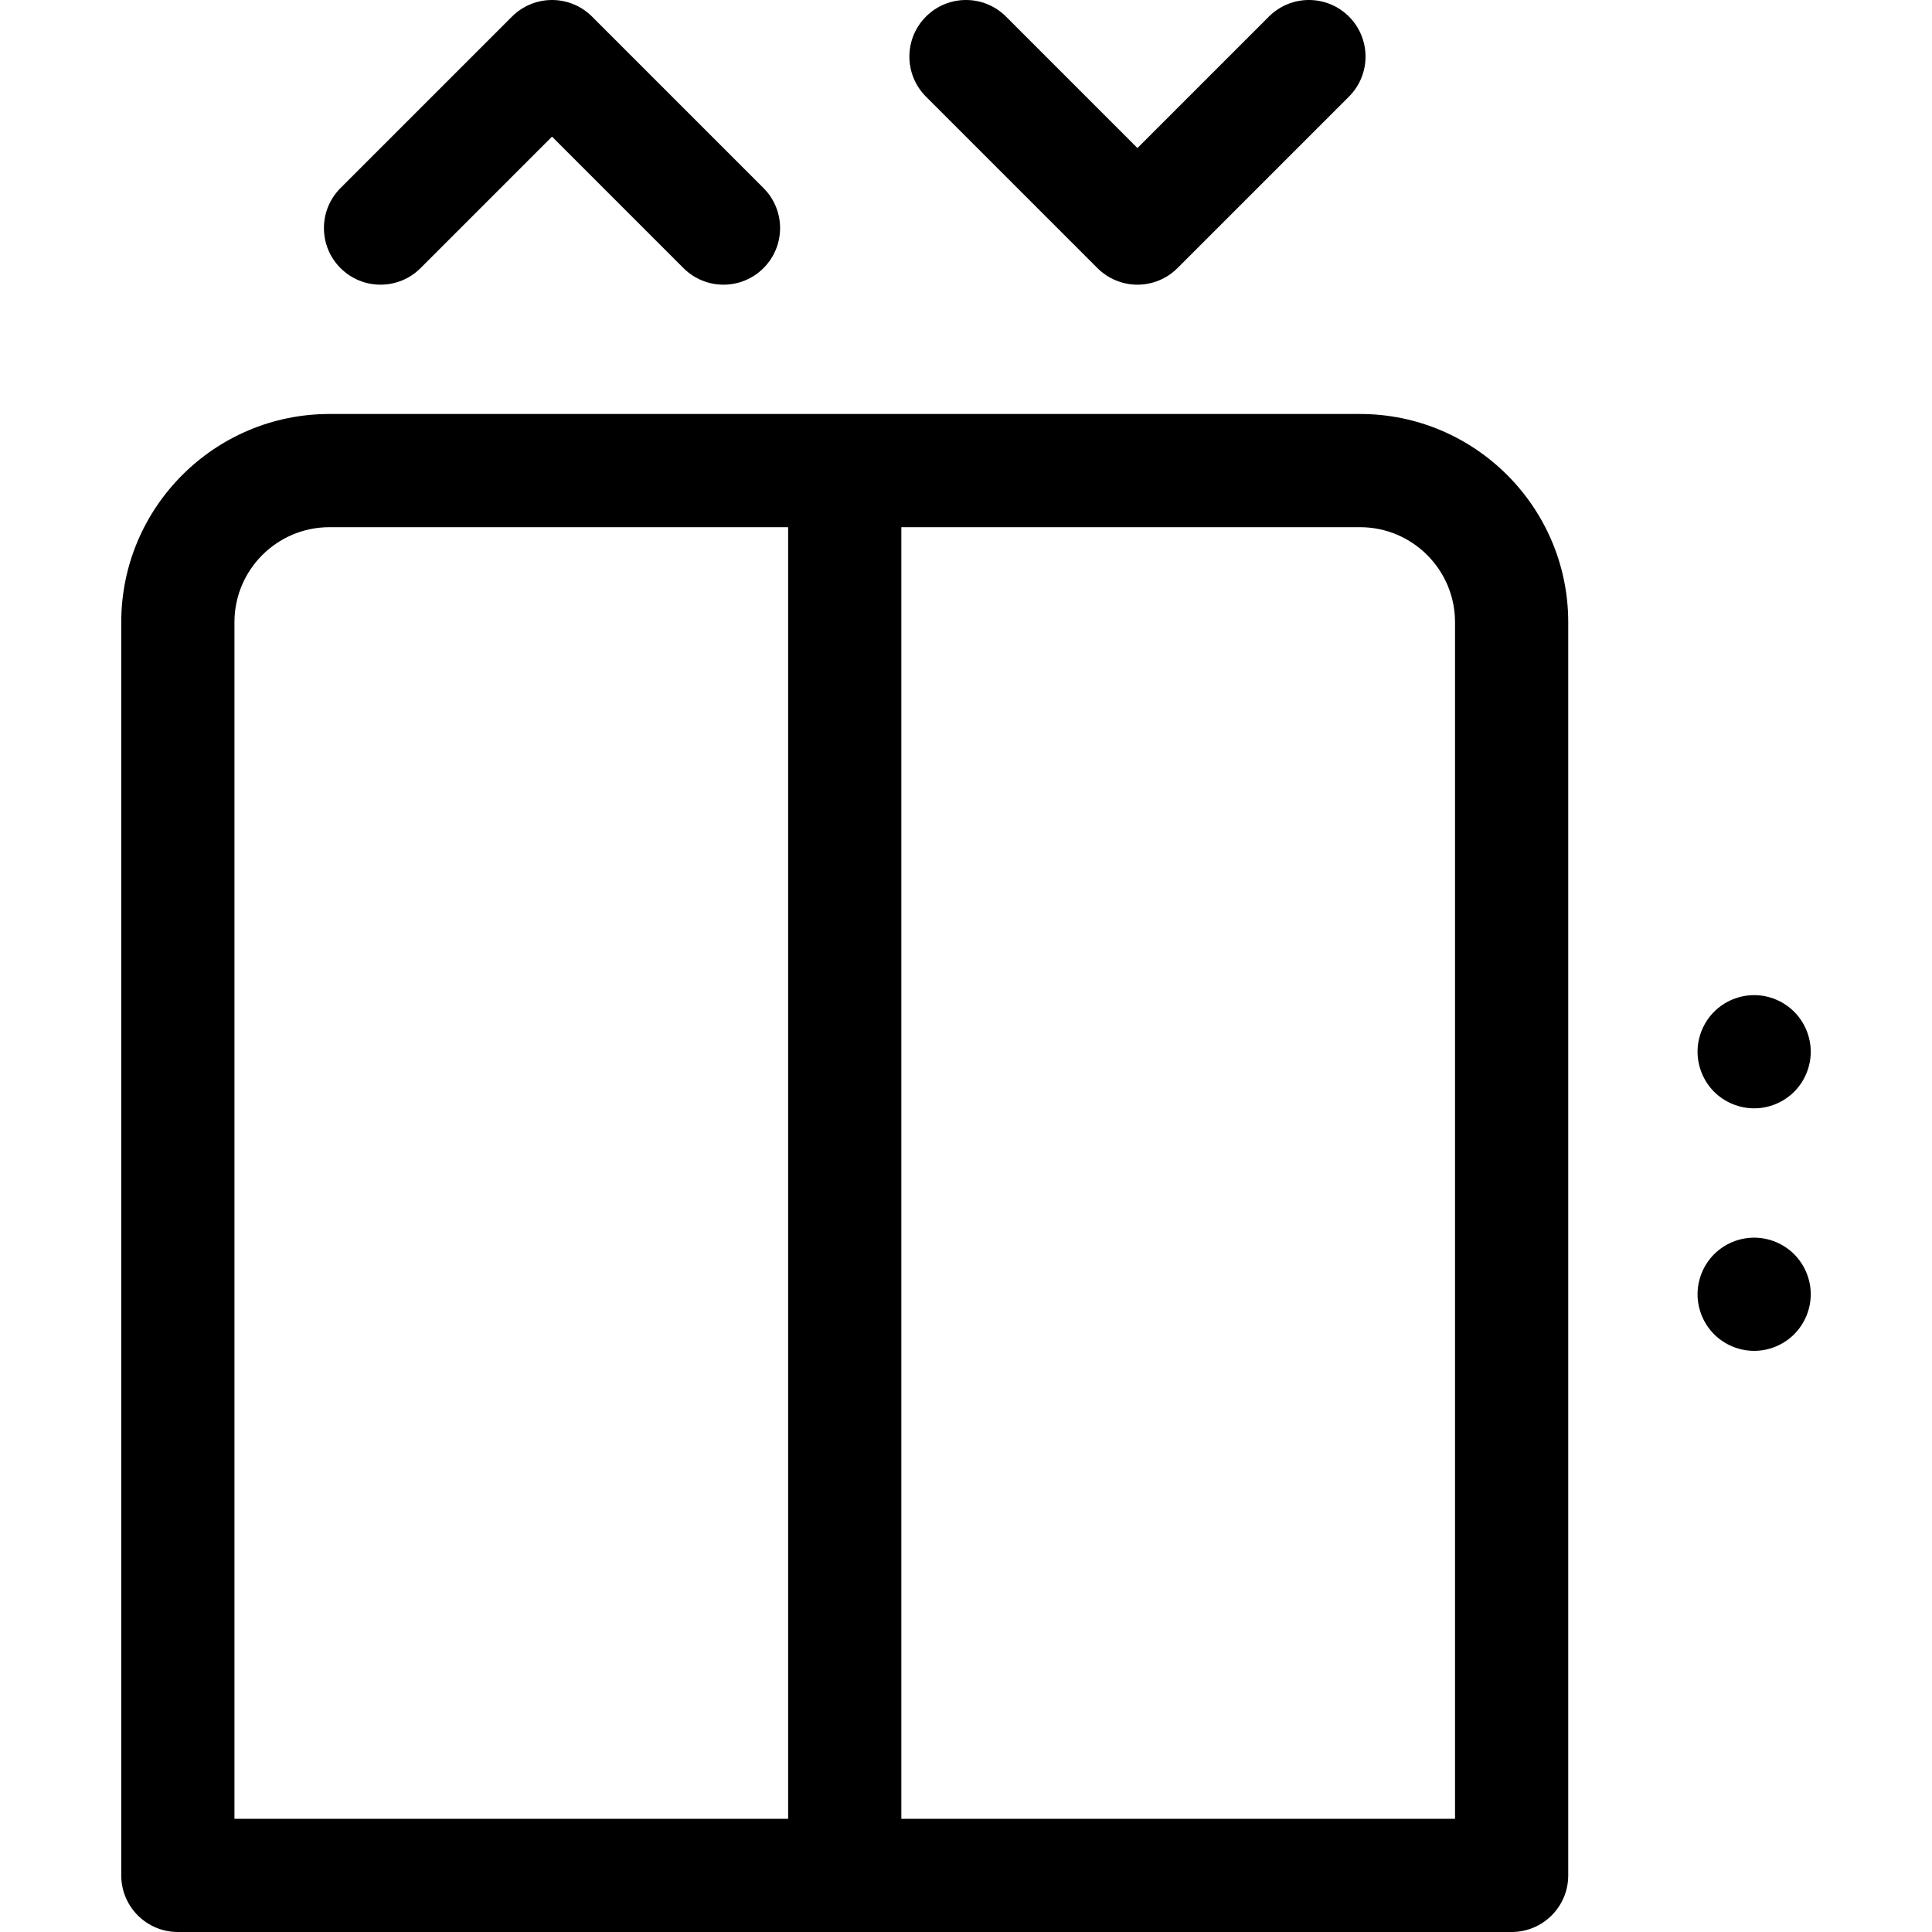
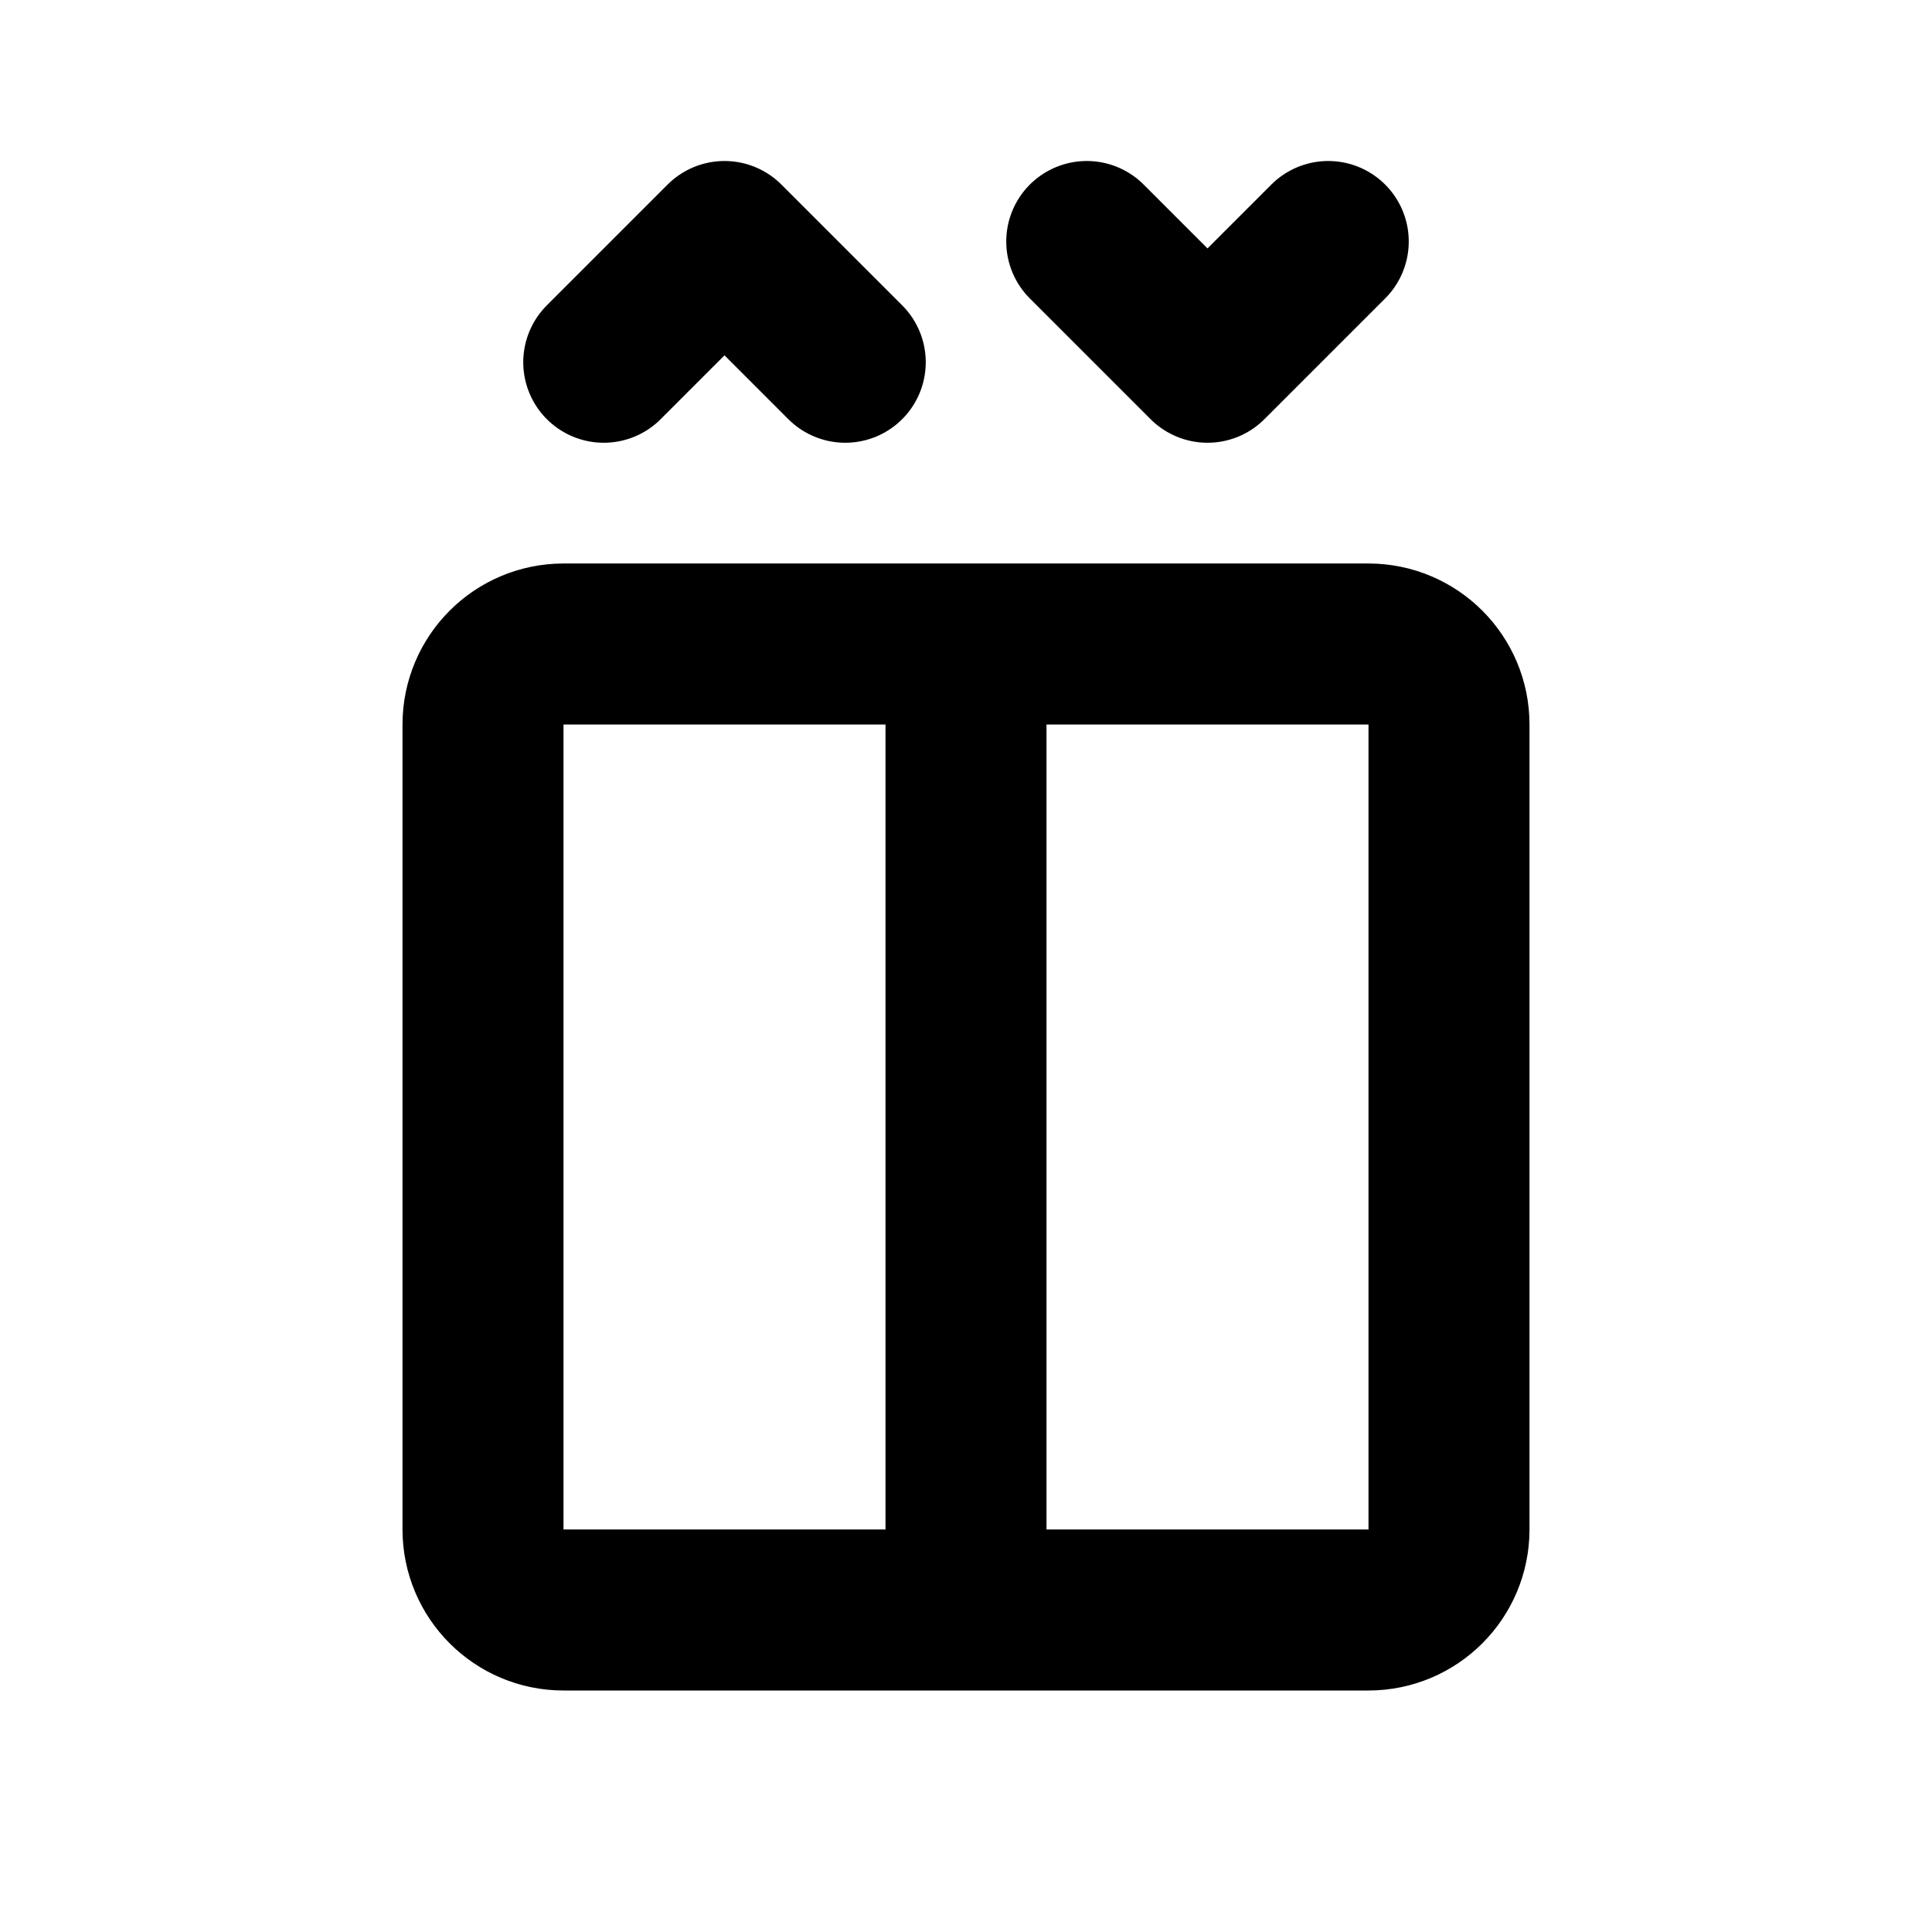
- <svg xmlns="http://www.w3.org/2000/svg" id="Layer_1" enable-background="new 0 0 512 512" height="512" viewBox="0 0 512 512" width="512">
-   <g>
-     <path d="m111.452 71.05 34.838-34.837 34.835 34.836c2.929 2.929 6.768 4.394 10.607 4.394 3.838 0 7.678-1.465 10.606-4.393 5.858-5.858 5.858-15.355 0-21.213l-45.441-45.443c-2.813-2.813-6.628-4.394-10.606-4.394-3.978 0-7.793 1.581-10.606 4.393l-45.446 45.443c-5.858 5.858-5.858 15.355 0 21.213 5.857 5.858 15.355 5.859 21.213.001z" />
-     <path d="m290.833 71.05c2.813 2.813 6.628 4.394 10.606 4.394s7.794-1.581 10.606-4.394l45.443-45.443c5.858-5.858 5.858-15.355 0-21.213-5.857-5.858-15.355-5.858-21.213 0l-34.836 34.836-34.835-34.836c-5.858-5.857-15.355-5.858-21.213 0s-5.858 15.355 0 21.213z" />
-     <path d="m360.432 109.71h-273.134c-30.418 0-55.166 24.748-55.166 55.167v332.123c0 8.284 6.716 15 15 15h353.465c8.284 0 15-6.716 15-15v-332.123c.001-30.419-24.746-55.167-55.165-55.167zm-298.3 55.167c0-13.877 11.29-25.167 25.166-25.167h121.566v342.29h-146.732zm323.466 317.123h-146.733v-342.29h121.567c13.877 0 25.166 11.29 25.166 25.167z" />
-     <path d="m464.868 293.72c3.949 0 7.81-1.6 10.6-4.39 2.8-2.8 4.4-6.66 4.4-10.61 0-3.94-1.601-7.81-4.4-10.6-2.79-2.8-6.65-4.4-10.6-4.4s-7.82 1.6-10.61 4.4c-2.79 2.79-4.39 6.65-4.39 10.6s1.6 7.82 4.39 10.61 6.66 4.39 10.61 4.39z" />
-     <path d="m464.868 327.99c-3.95 0-7.82 1.6-10.61 4.39s-4.39 6.66-4.39 10.61 1.6 7.82 4.39 10.61 6.66 4.39 10.61 4.39c3.949 0 7.81-1.6 10.6-4.39 2.8-2.8 4.4-6.66 4.4-10.61s-1.601-7.81-4.4-10.61c-2.79-2.79-6.651-4.39-10.6-4.39z" />
-   </g>
+ <svg xmlns="http://www.w3.org/2000/svg" width="800px" height="800px" viewBox="0 0 24 24" fill="none">
+   <path d="M12 8H17C17.552 8 18 8.448 18 9V19C18 19.552 17.552 20 17 20H12M12 8H7C6.448 8 6 8.448 6 9V19C6 19.552 6.448 20 7 20H12M12 8V20M7.5 4.5L9 3L10.5 4.5M13.5 3L15 4.5L16.5 3" stroke="#000000" stroke-width="2" stroke-linecap="round" stroke-linejoin="round" />
</svg>
